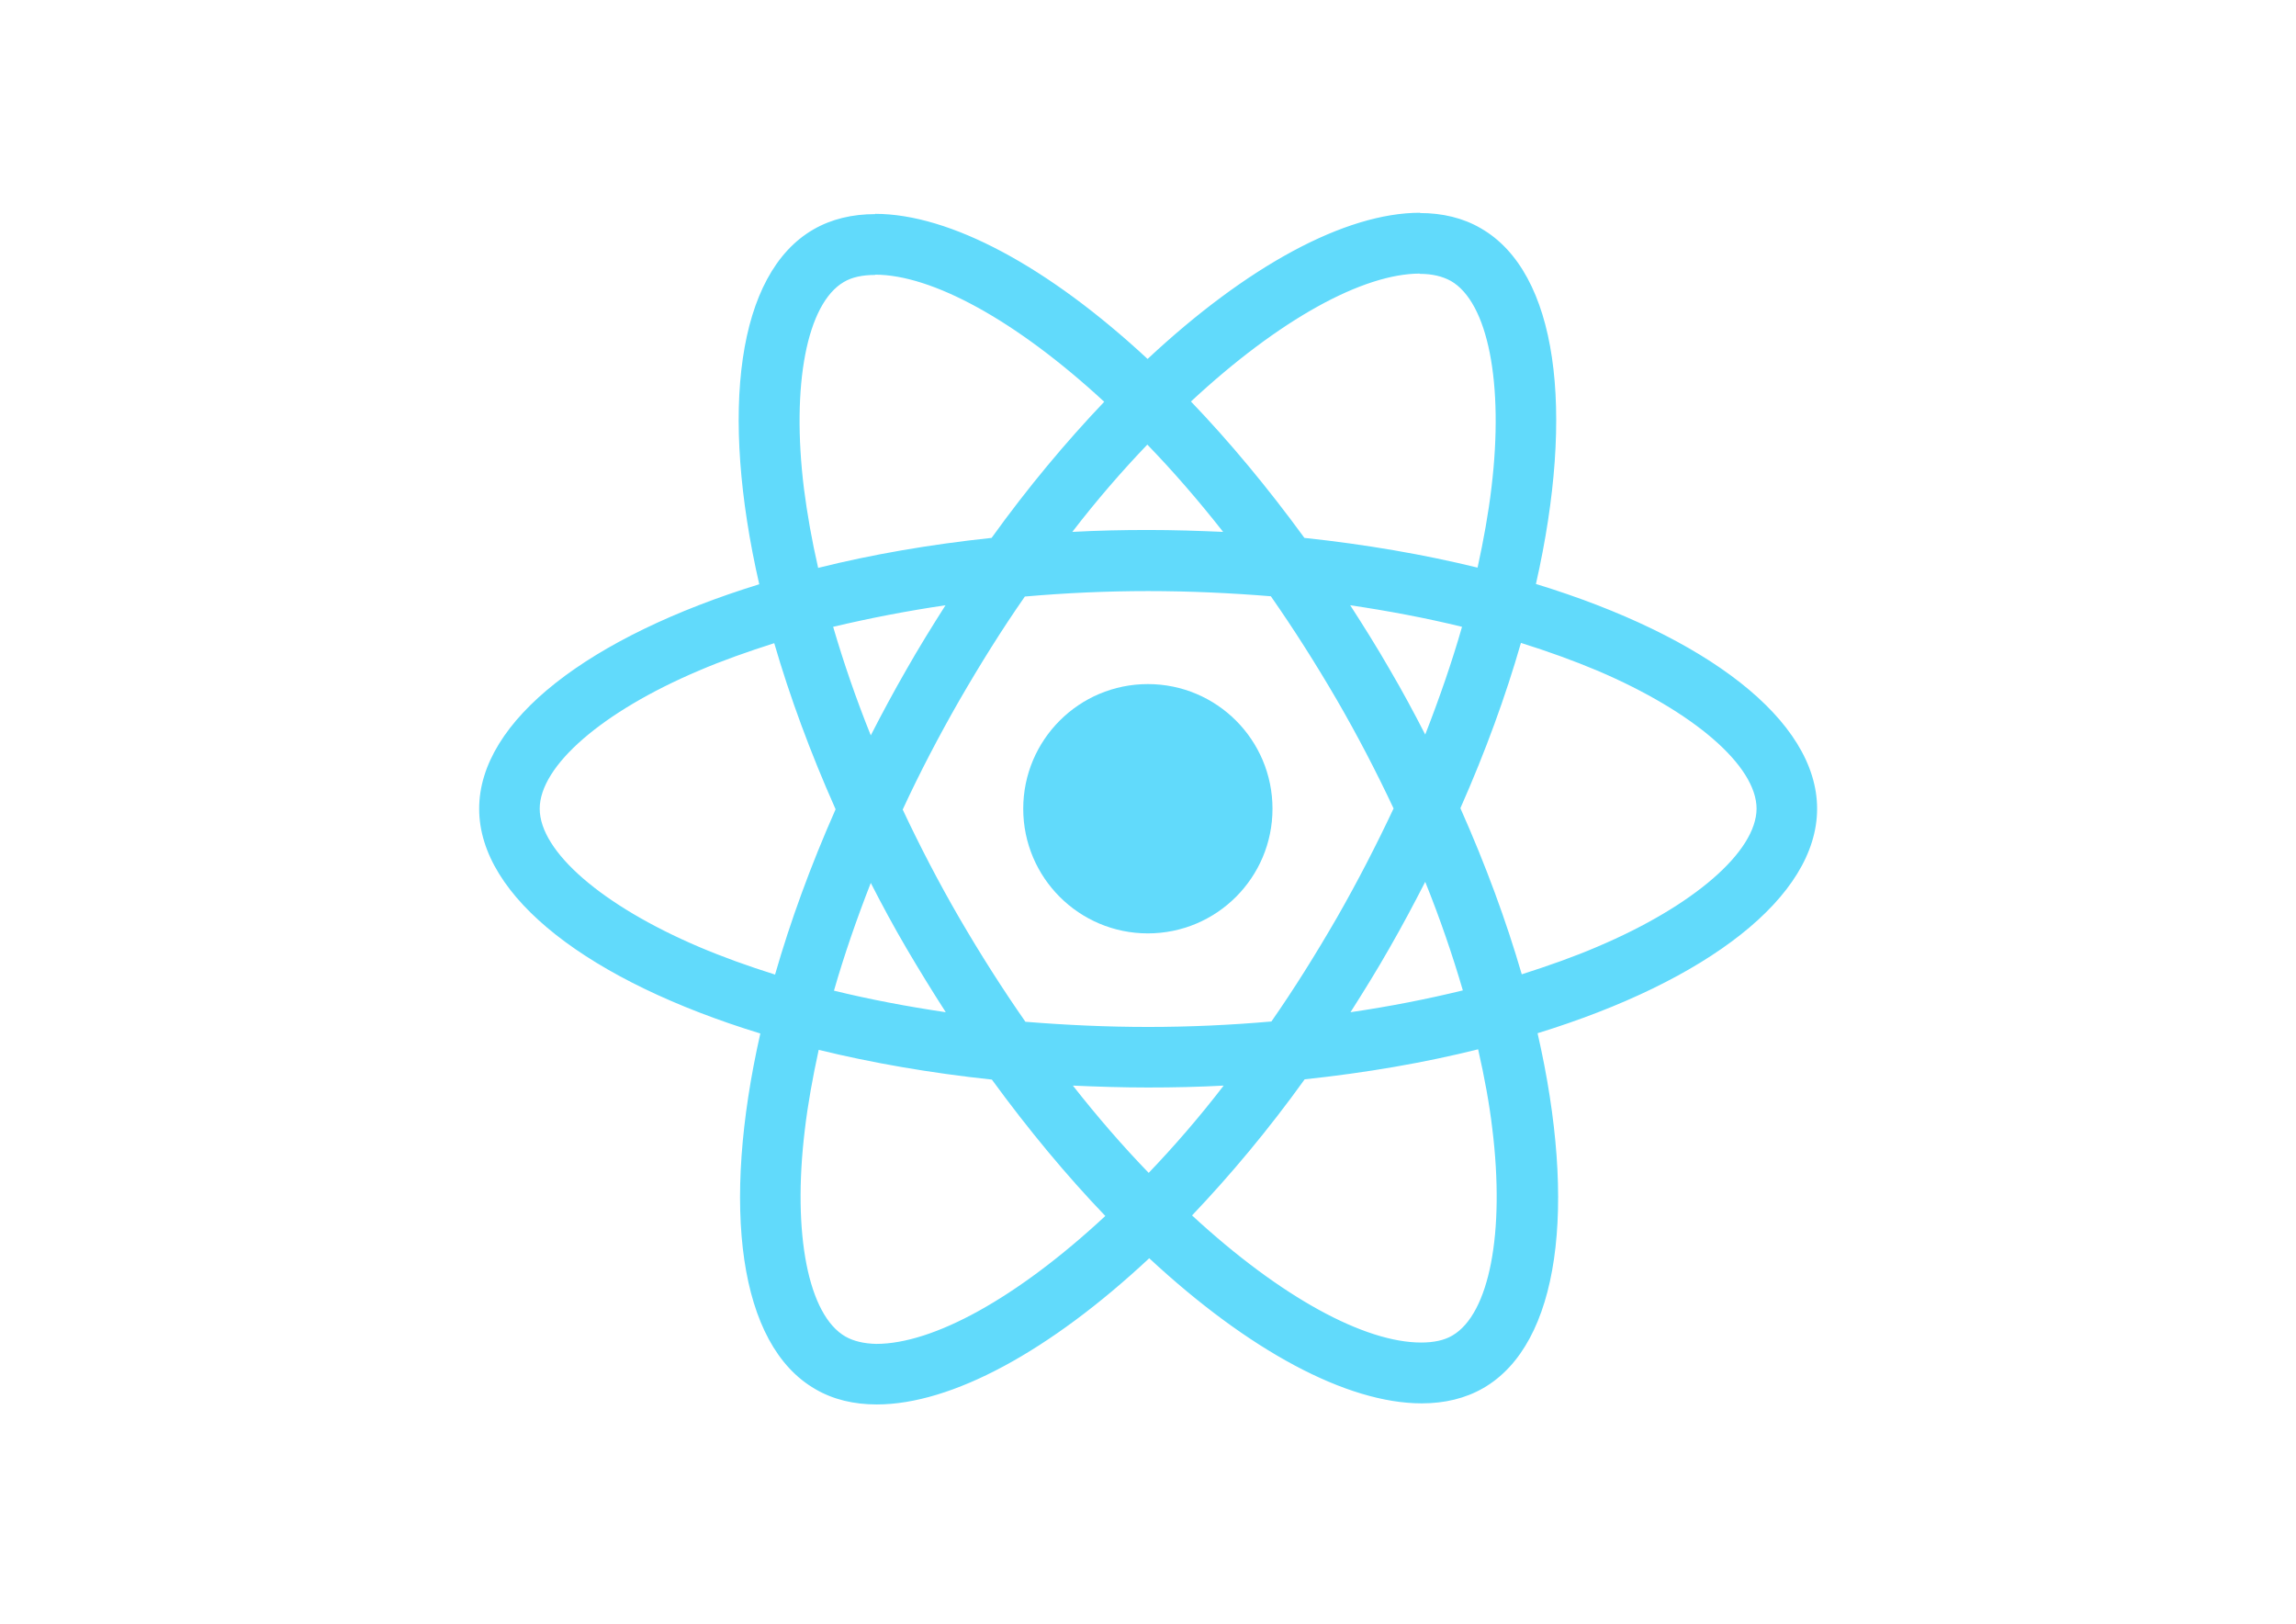
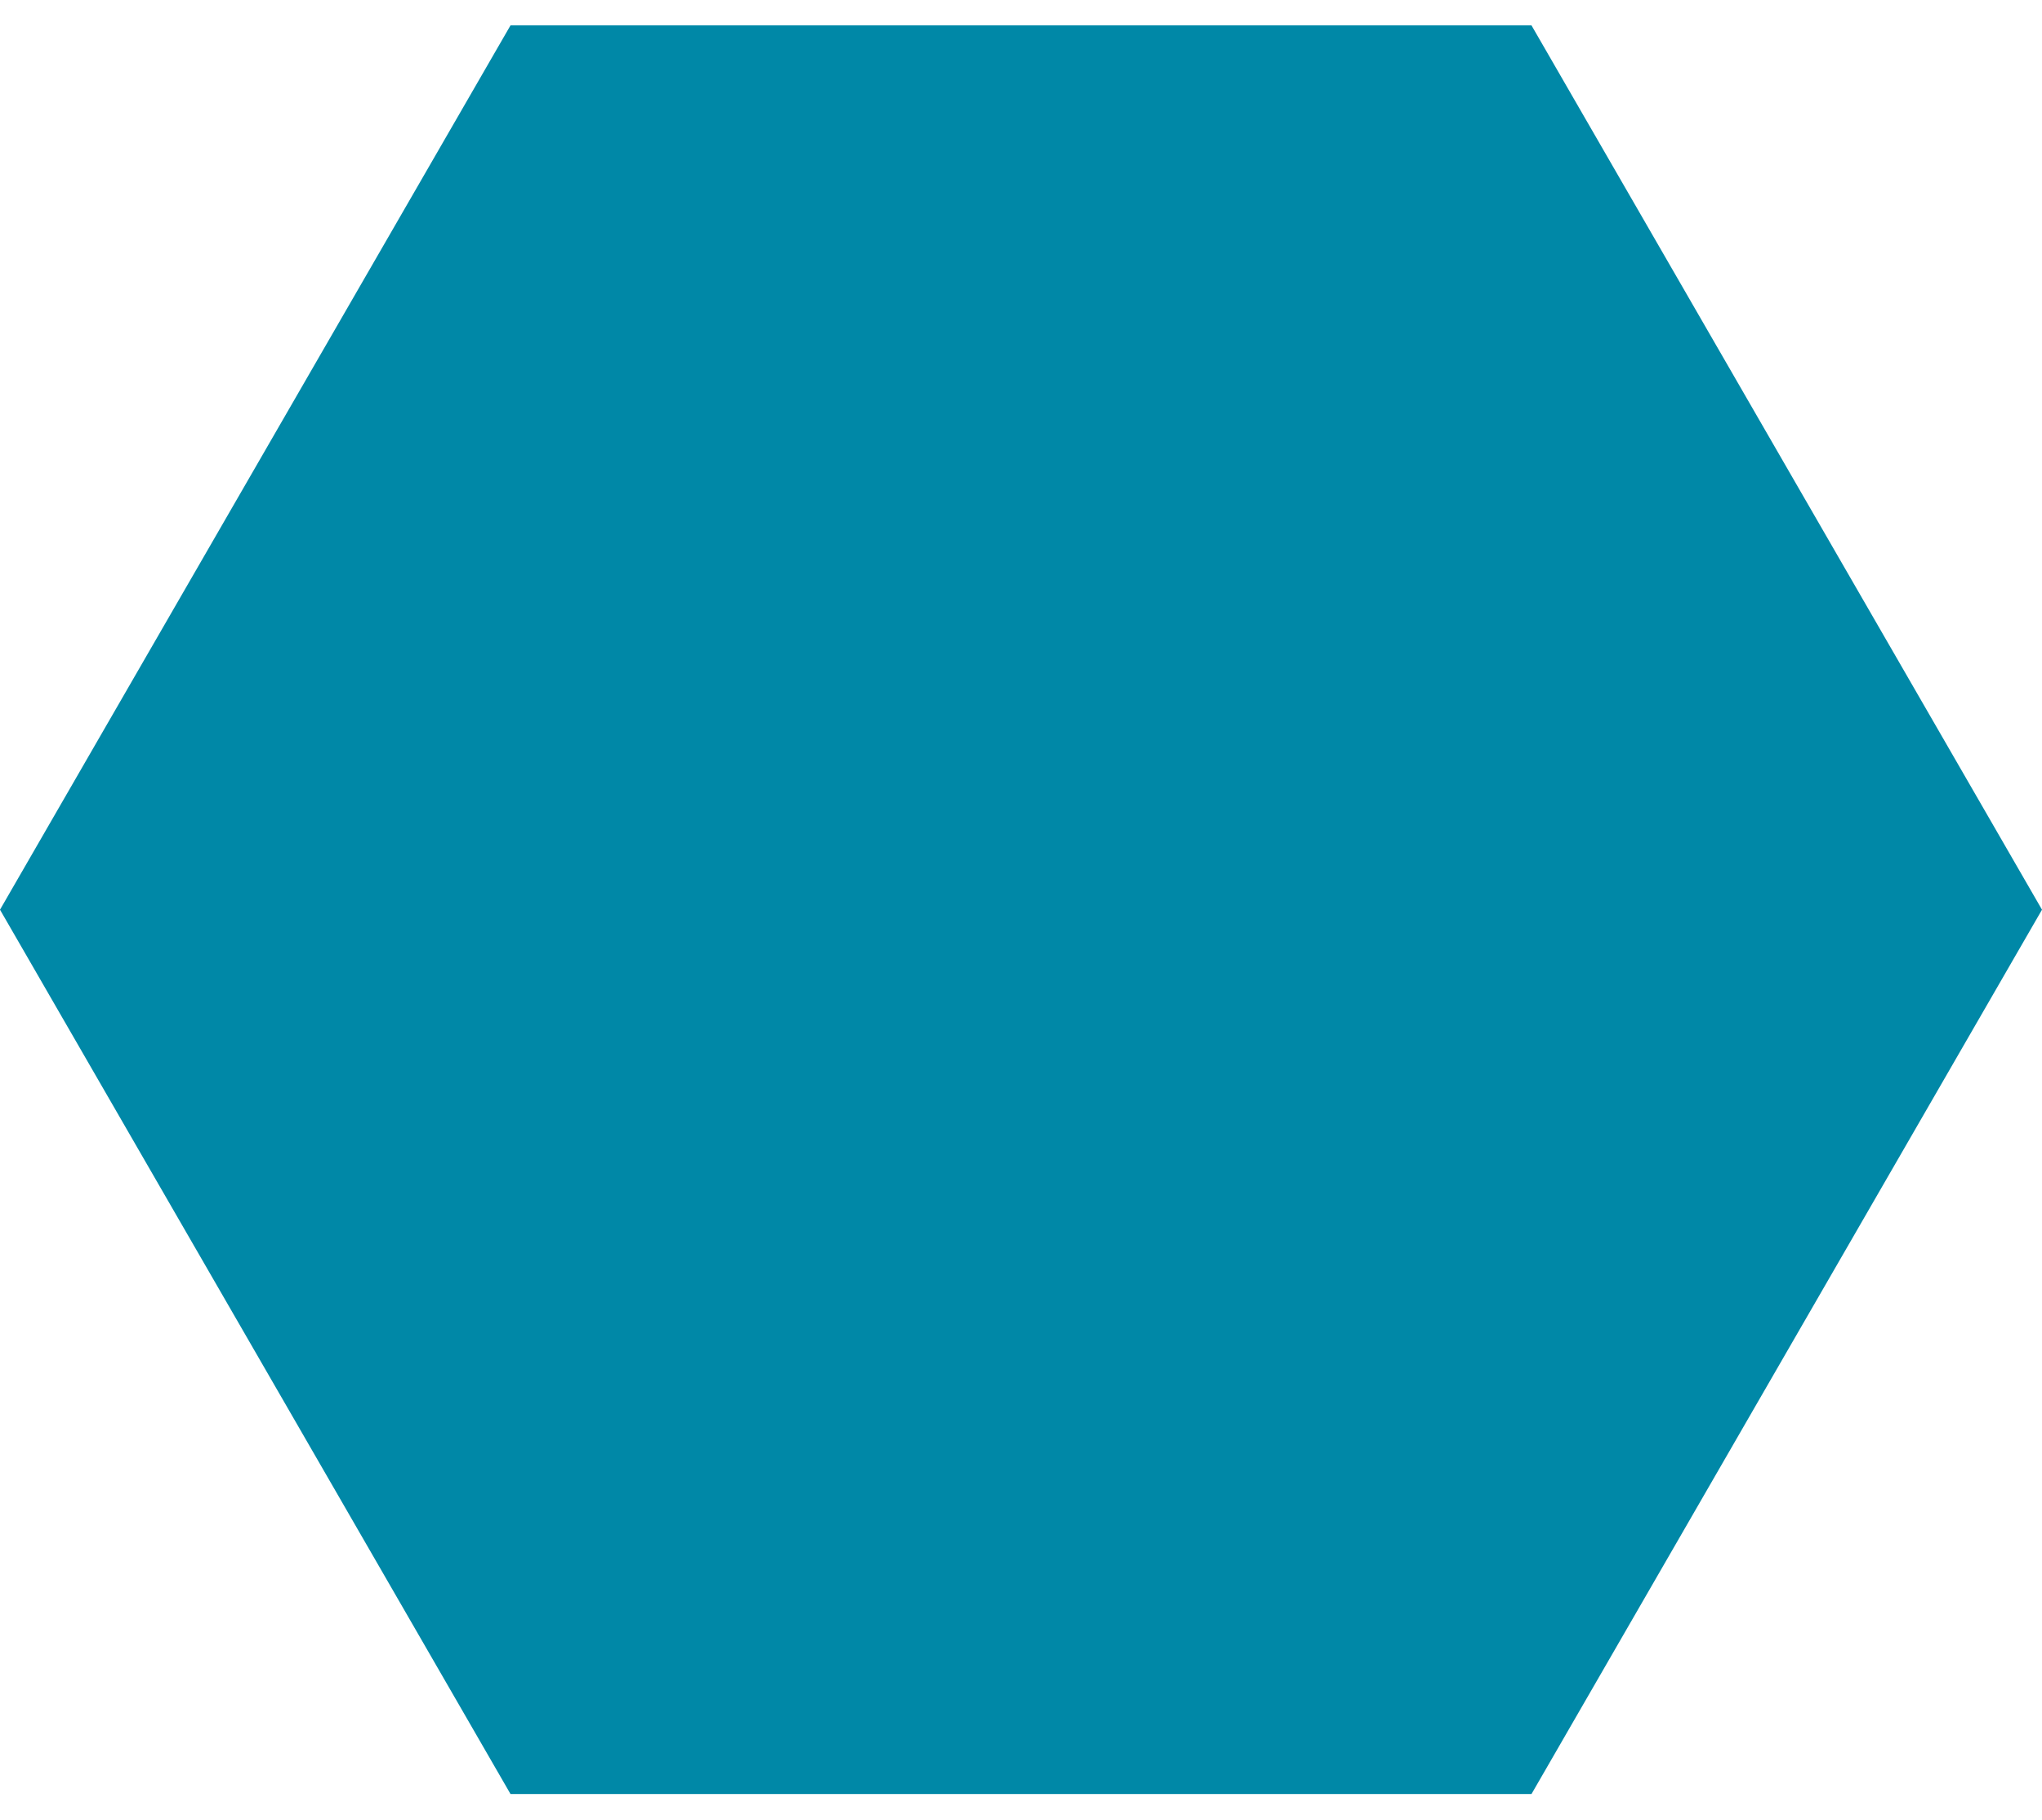
- <svg xmlns="http://www.w3.org/2000/svg" viewBox="0 0 841.9 595.3">
-   <g fill="#61DAFB">
-     <path d="M666.3 296.5c0-32.5-40.7-63.3-103.1-82.4 14.4-63.6 8-114.2-20.2-130.4-6.5-3.8-14.1-5.6-22.4-5.6v22.3c4.6 0 8.3.9 11.4 2.6 13.6 7.8 19.5 37.5 14.9 75.7-1.1 9.4-2.9 19.3-5.1 29.4-19.6-4.8-41-8.5-63.5-10.9-13.5-18.5-27.5-35.3-41.6-50 32.6-30.3 63.2-46.9 84-46.9V78c-27.5 0-63.5 19.6-99.9 53.6-36.4-33.8-72.4-53.2-99.9-53.2v22.3c20.7 0 51.4 16.5 84 46.6-14 14.7-28 31.4-41.3 49.9-22.6 2.4-44 6.1-63.6 11-2.3-10-4-19.7-5.2-29-4.7-38.2 1.1-67.9 14.6-75.8 3-1.8 6.9-2.6 11.5-2.6V78.5c-8.4 0-16 1.8-22.6 5.6-28.1 16.2-34.4 66.7-19.9 130.1-62.2 19.2-102.7 49.9-102.7 82.3 0 32.5 40.7 63.3 103.1 82.4-14.4 63.6-8 114.2 20.2 130.4 6.5 3.8 14.1 5.6 22.5 5.6 27.5 0 63.5-19.6 99.9-53.6 36.4 33.8 72.4 53.2 99.9 53.2 8.4 0 16-1.8 22.6-5.6 28.1-16.2 34.4-66.7 19.9-130.1 62-19.1 102.5-49.9 102.5-82.3zm-130.2-66.7c-3.7 12.9-8.3 26.2-13.5 39.5-4.1-8-8.4-16-13.1-24-4.6-8-9.5-15.8-14.4-23.4 14.2 2.1 27.9 4.7 41 7.9zm-45.8 106.5c-7.8 13.5-15.8 26.3-24.1 38.2-14.9 1.3-30 2-45.2 2-15.1 0-30.2-.7-45-1.9-8.3-11.9-16.4-24.6-24.2-38-7.6-13.1-14.5-26.4-20.8-39.8 6.2-13.4 13.2-26.8 20.7-39.9 7.8-13.5 15.8-26.3 24.1-38.2 14.9-1.3 30-2 45.2-2 15.1 0 30.2.7 45 1.9 8.3 11.9 16.4 24.6 24.2 38 7.6 13.1 14.5 26.4 20.8 39.8-6.3 13.4-13.2 26.8-20.7 39.9zm32.3-13c5.4 13.4 10 26.8 13.8 39.8-13.1 3.2-26.9 5.9-41.2 8 4.9-7.7 9.8-15.6 14.4-23.7 4.6-8 8.9-16.1 13-24.1zM421.2 430c-9.3-9.6-18.6-20.3-27.8-32 9 .4 18.2.7 27.5.7 9.4 0 18.7-.2 27.8-.7-9 11.7-18.3 22.4-27.5 32zm-74.4-58.9c-14.2-2.1-27.9-4.7-41-7.9 3.7-12.9 8.3-26.2 13.5-39.5 4.1 8 8.4 16 13.1 24 4.7 8 9.5 15.8 14.4 23.4zM420.7 163c9.3 9.6 18.6 20.3 27.8 32-9-.4-18.2-.7-27.5-.7-9.4 0-18.7.2-27.8.7 9-11.7 18.3-22.4 27.5-32zm-74 58.9c-4.9 7.7-9.8 15.6-14.4 23.7-4.6 8-8.9 16-13 24-5.4-13.4-10-26.8-13.8-39.8 13.1-3.1 26.9-5.8 41.2-7.9zm-90.5 125.2c-35.4-15.1-58.3-34.9-58.3-50.6 0-15.7 22.9-35.6 58.3-50.6 8.6-3.7 18-7 27.7-10.1 5.7 19.6 13.2 40 22.5 60.9-9.2 20.8-16.6 41.1-22.2 60.6-9.9-3.1-19.3-6.5-28-10.2zM310 490c-13.6-7.8-19.5-37.5-14.9-75.7 1.1-9.4 2.9-19.3 5.1-29.4 19.6 4.8 41 8.5 63.5 10.9 13.5 18.5 27.5 35.3 41.6 50-32.6 30.3-63.2 46.9-84 46.9-4.5-.1-8.3-1-11.3-2.7zm237.2-76.2c4.7 38.2-1.1 67.9-14.6 75.8-3 1.8-6.9 2.6-11.5 2.6-20.7 0-51.4-16.5-84-46.6 14-14.7 28-31.4 41.3-49.9 22.6-2.4 44-6.1 63.6-11 2.3 10.1 4.1 19.8 5.2 29.1zm38.5-66.7c-8.6 3.7-18 7-27.7 10.1-5.7-19.6-13.2-40-22.5-60.9 9.2-20.8 16.6-41.1 22.2-60.6 9.9 3.1 19.3 6.5 28.1 10.2 35.4 15.1 58.3 34.9 58.3 50.6-.1 15.7-23 35.6-58.4 50.6zM320.8 78.4z" />
-     <circle cx="420.9" cy="296.5" r="45.7" />
-     <path d="M520.5 78.1z" />
-   </g>
+ <svg xmlns="http://www.w3.org/2000/svg" width="55" height="49" viewBox="0 0 55 49" fill="none">
+   <path d="M55 24.5L41.25 48.316H13.75L0 24.5L13.75 0.684L41.25 0.684L55 24.5Z" fill="#0088A7" />
</svg>
